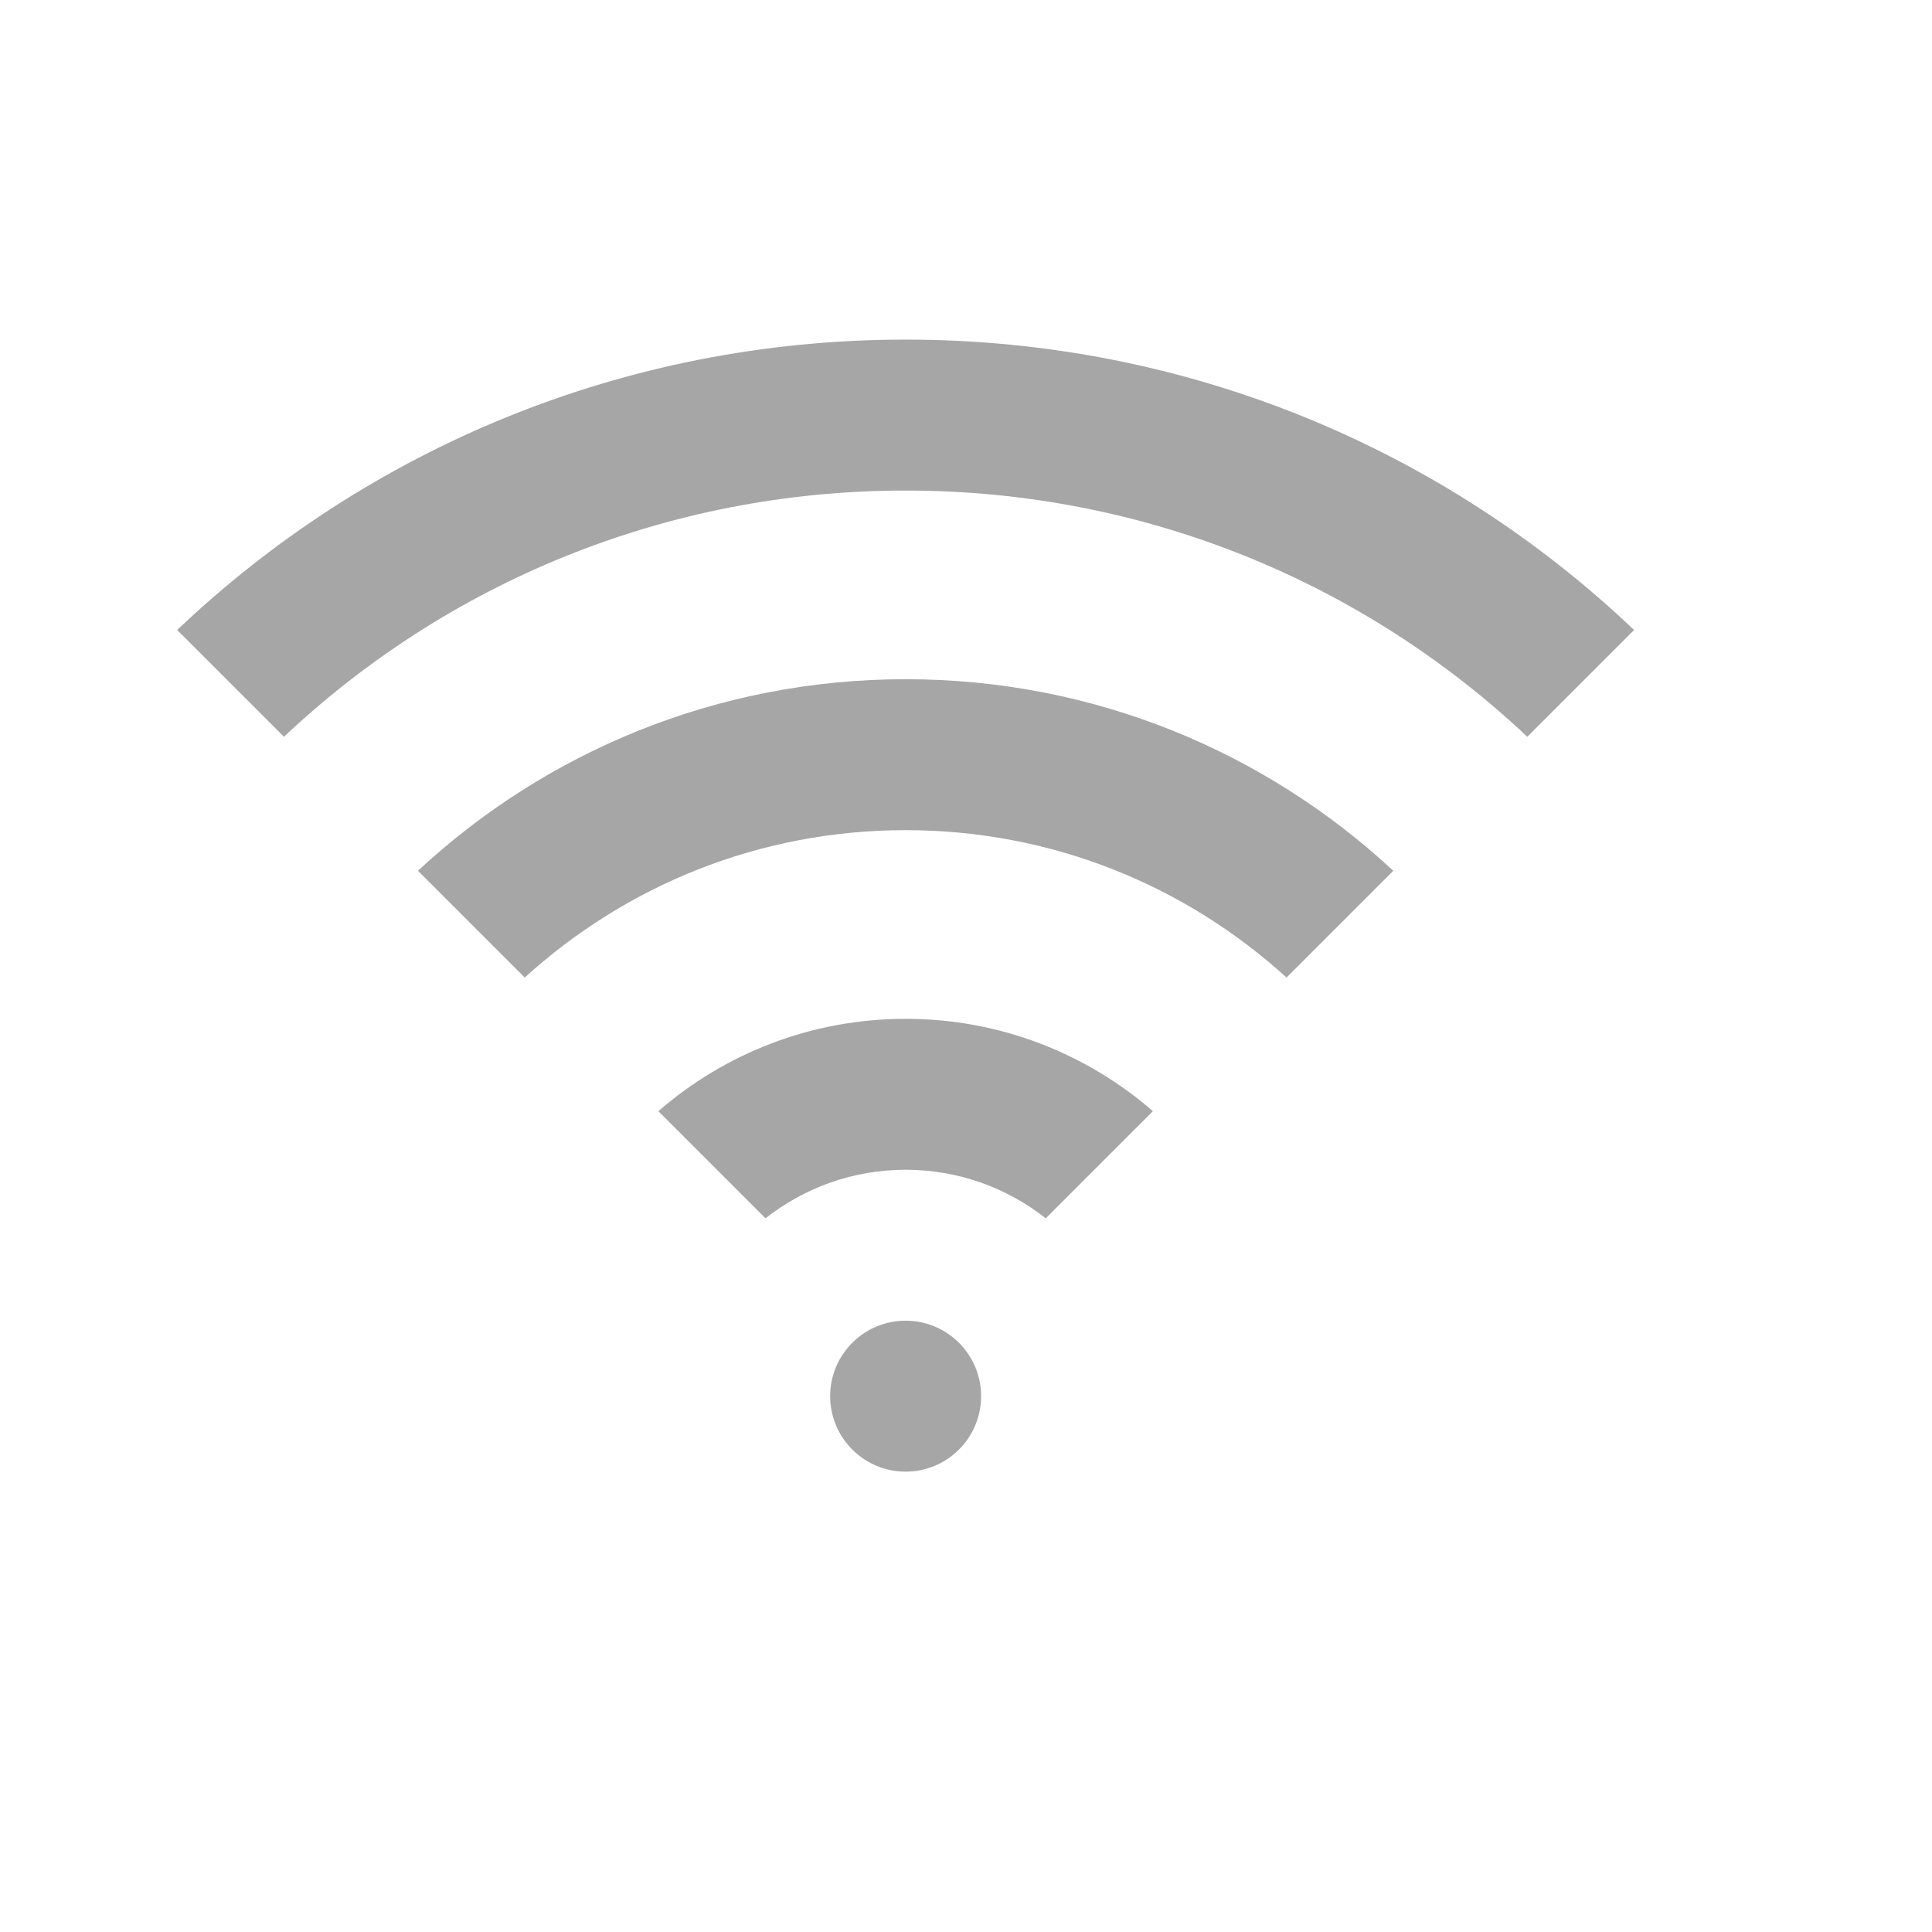
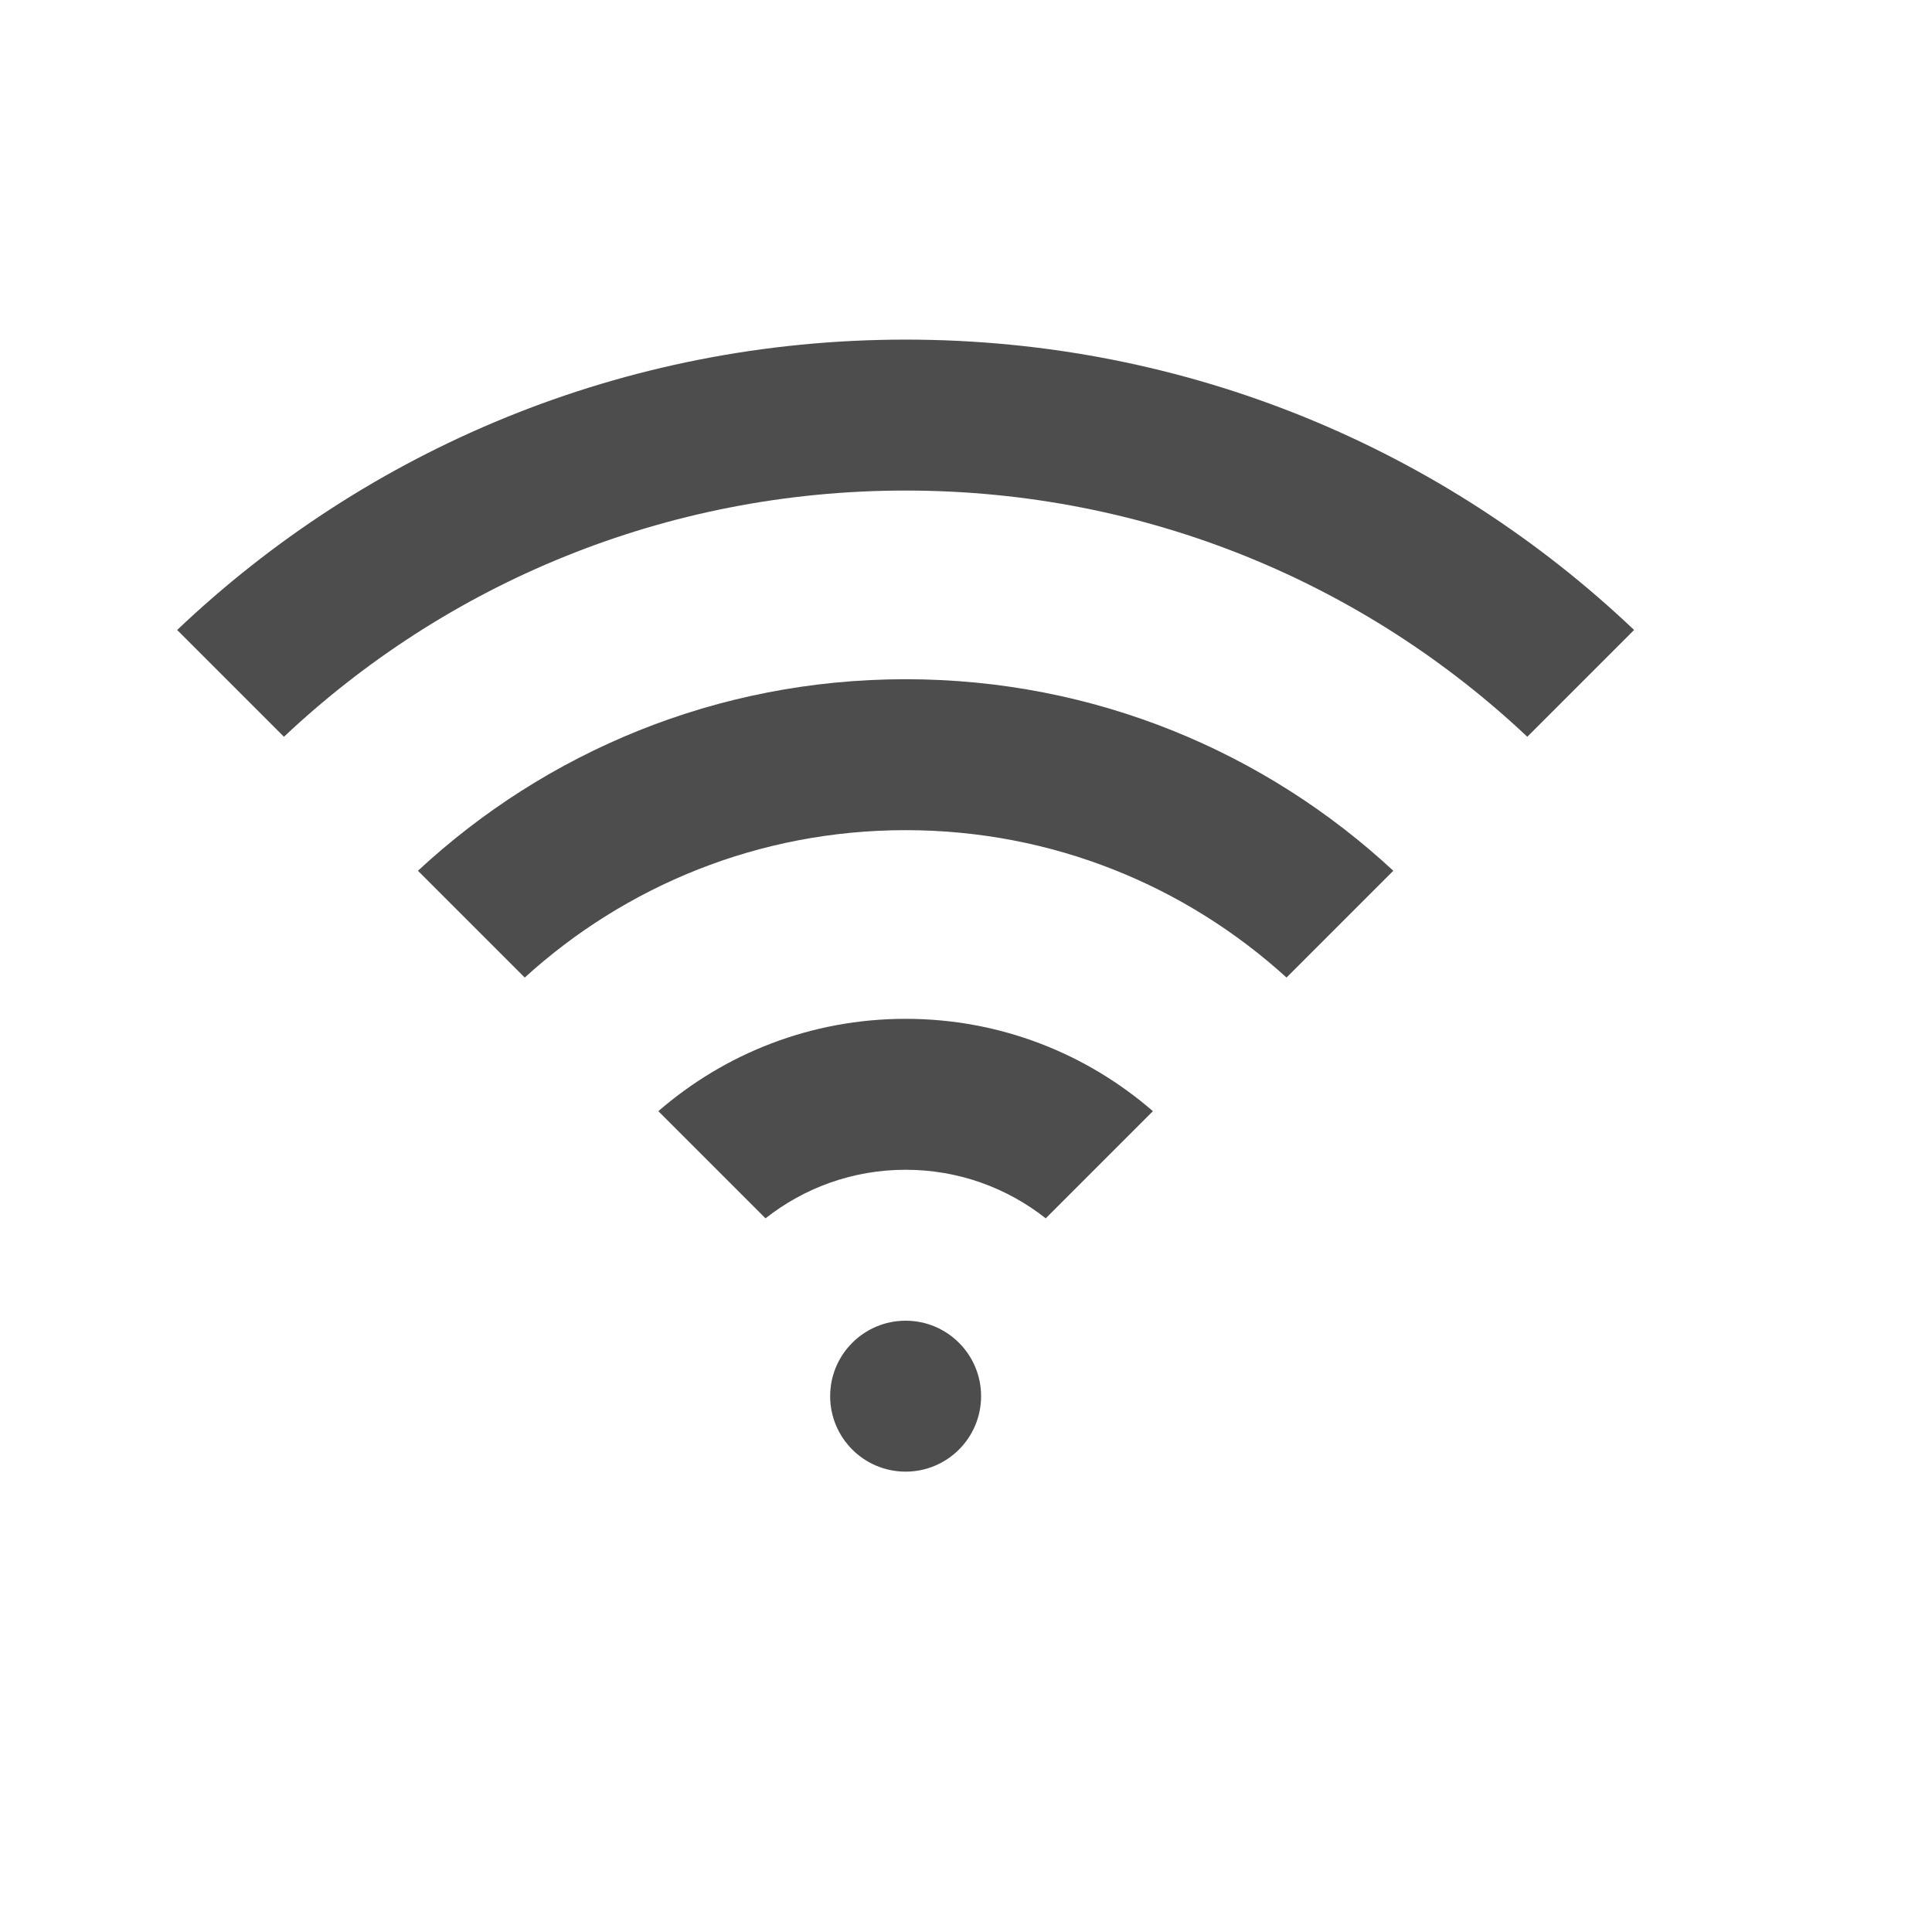
<svg xmlns="http://www.w3.org/2000/svg" width="38.4pt" height="38.4pt" id="svg2" version="1.1">
  <defs id="defs4">
    <clipPath clipPathUnits="userSpaceOnUse" id="clipPath3775">
      <rect style="color:#000000;fill:#fce94f;fill-opacity:1;fill-rule:evenodd;stroke:none;stroke-width:2.1;marker:none;visibility:visible;display:inline;overflow:visible;enable-background:accumulate" id="rect3777" width="37.645" height="37.645" x="-14.038" y="9.434" transform="matrix(0.7310017,-0.6823757,0.7310017,0.6823757,0,0)" />
    </clipPath>
    <clipPath clipPathUnits="userSpaceOnUse" id="clipPath3779">
      <rect transform="matrix(0.7310017,-0.6823757,0.7310017,0.6823757,0,0)" y="9.434" x="-14.038" height="37.645" width="37.645" id="rect3781" style="color:#000000;fill:#fce94f;fill-opacity:1;fill-rule:evenodd;stroke:none;stroke-width:2.1;marker:none;visibility:visible;display:inline;overflow:visible;enable-background:accumulate" />
    </clipPath>
    <clipPath clipPathUnits="userSpaceOnUse" id="clipPath3783">
      <rect style="color:#000000;fill:#fce94f;fill-opacity:1;fill-rule:evenodd;stroke:none;stroke-width:2.1;marker:none;visibility:visible;display:inline;overflow:visible;enable-background:accumulate" id="rect3785" width="37.645" height="37.645" x="-14.038" y="9.434" transform="matrix(0.7310017,-0.6823757,0.7310017,0.6823757,0,0)" />
    </clipPath>
  </defs>
-   <rect style="opacity:1;fill:#4d4d4d;fill-opacity:0.498;stroke:none;stroke-width:2.8;stroke-miterlimit:4;stroke-dasharray:none;stroke-opacity:0.55" id="rect4151" width="4" height="4" x="22" y="35" rx="11" ry="4" />
-   <path style="fill:#4d4d4d;fill-opacity:0.498;fill-rule:evenodd;stroke:none;stroke-width:1px;stroke-linecap:butt;stroke-linejoin:miter;stroke-opacity:1" d="M 24 9 C 16.5 9 9.712 11.926 4.695 16.695 L 7.525 19.525 C 11.818 15.479 17.608 13 24 13 C 30.392 13 36.182 15.479 40.475 19.525 L 43.305 16.695 C 38.288 11.926 31.5 9 24 9 z " id="path4184" />
-   <path style="opacity:1;fill:#4d4d4d;fill-opacity:0.498;stroke:none;stroke-width:2.8;stroke-miterlimit:4;stroke-dasharray:none;stroke-opacity:0.55" d="M 24 27 C 21.485 27 19.201 27.926 17.447 29.447 L 20.287 32.287 C 21.308 31.483 22.594 31 24 31 C 25.406 31 26.692 31.483 27.713 32.287 L 30.553 29.447 C 28.799 27.926 26.515 27 24 27 z " id="rect4193" />
-   <path style="opacity:1;fill:#4d4d4d;fill-opacity:0.498;stroke:none;stroke-width:2.8;stroke-miterlimit:4;stroke-dasharray:none;stroke-opacity:0.55" d="M 24 18 C 18.993 18 14.463 19.932 11.076 23.076 L 13.906 25.906 C 16.568 23.484 20.101 22 24 22 C 27.899 22 31.432 23.484 34.094 25.906 L 36.924 23.076 C 33.537 19.932 29.007 18 24 18 z " id="rect4204" />
+   <rect style="opacity:1;fill:#4d4d4d;fill-opacity:1;stroke:none;stroke-width:2.8;stroke-miterlimit:4;stroke-dasharray:none;stroke-opacity:0.55" id="rect4151" width="4" height="4" x="22" y="35" rx="11" ry="4" />
+   <path style="fill:#4d4d4d;fill-opacity:1;fill-rule:evenodd;stroke:none;stroke-width:1px;stroke-linecap:butt;stroke-linejoin:miter;stroke-opacity:1" d="M 24 9 C 16.5 9 9.712 11.926 4.695 16.695 L 7.525 19.525 C 11.818 15.479 17.608 13 24 13 C 30.392 13 36.182 15.479 40.475 19.525 L 43.305 16.695 C 38.288 11.926 31.5 9 24 9 z " id="path4184" />
+   <path style="opacity:1;fill:#4d4d4d;fill-opacity:1;stroke:none;stroke-width:2.8;stroke-miterlimit:4;stroke-dasharray:none;stroke-opacity:0.55" d="M 24 27 C 21.485 27 19.201 27.926 17.447 29.447 L 20.287 32.287 C 21.308 31.483 22.594 31 24 31 C 25.406 31 26.692 31.483 27.713 32.287 L 30.553 29.447 C 28.799 27.926 26.515 27 24 27 z " id="rect4193" />
+   <path style="opacity:1;fill:#4d4d4d;fill-opacity:1;stroke:none;stroke-width:2.8;stroke-miterlimit:4;stroke-dasharray:none;stroke-opacity:0.55" d="M 24 18 C 18.993 18 14.463 19.932 11.076 23.076 L 13.906 25.906 C 16.568 23.484 20.101 22 24 22 C 27.899 22 31.432 23.484 34.094 25.906 L 36.924 23.076 C 33.537 19.932 29.007 18 24 18 z " id="rect4204" />
</svg>
